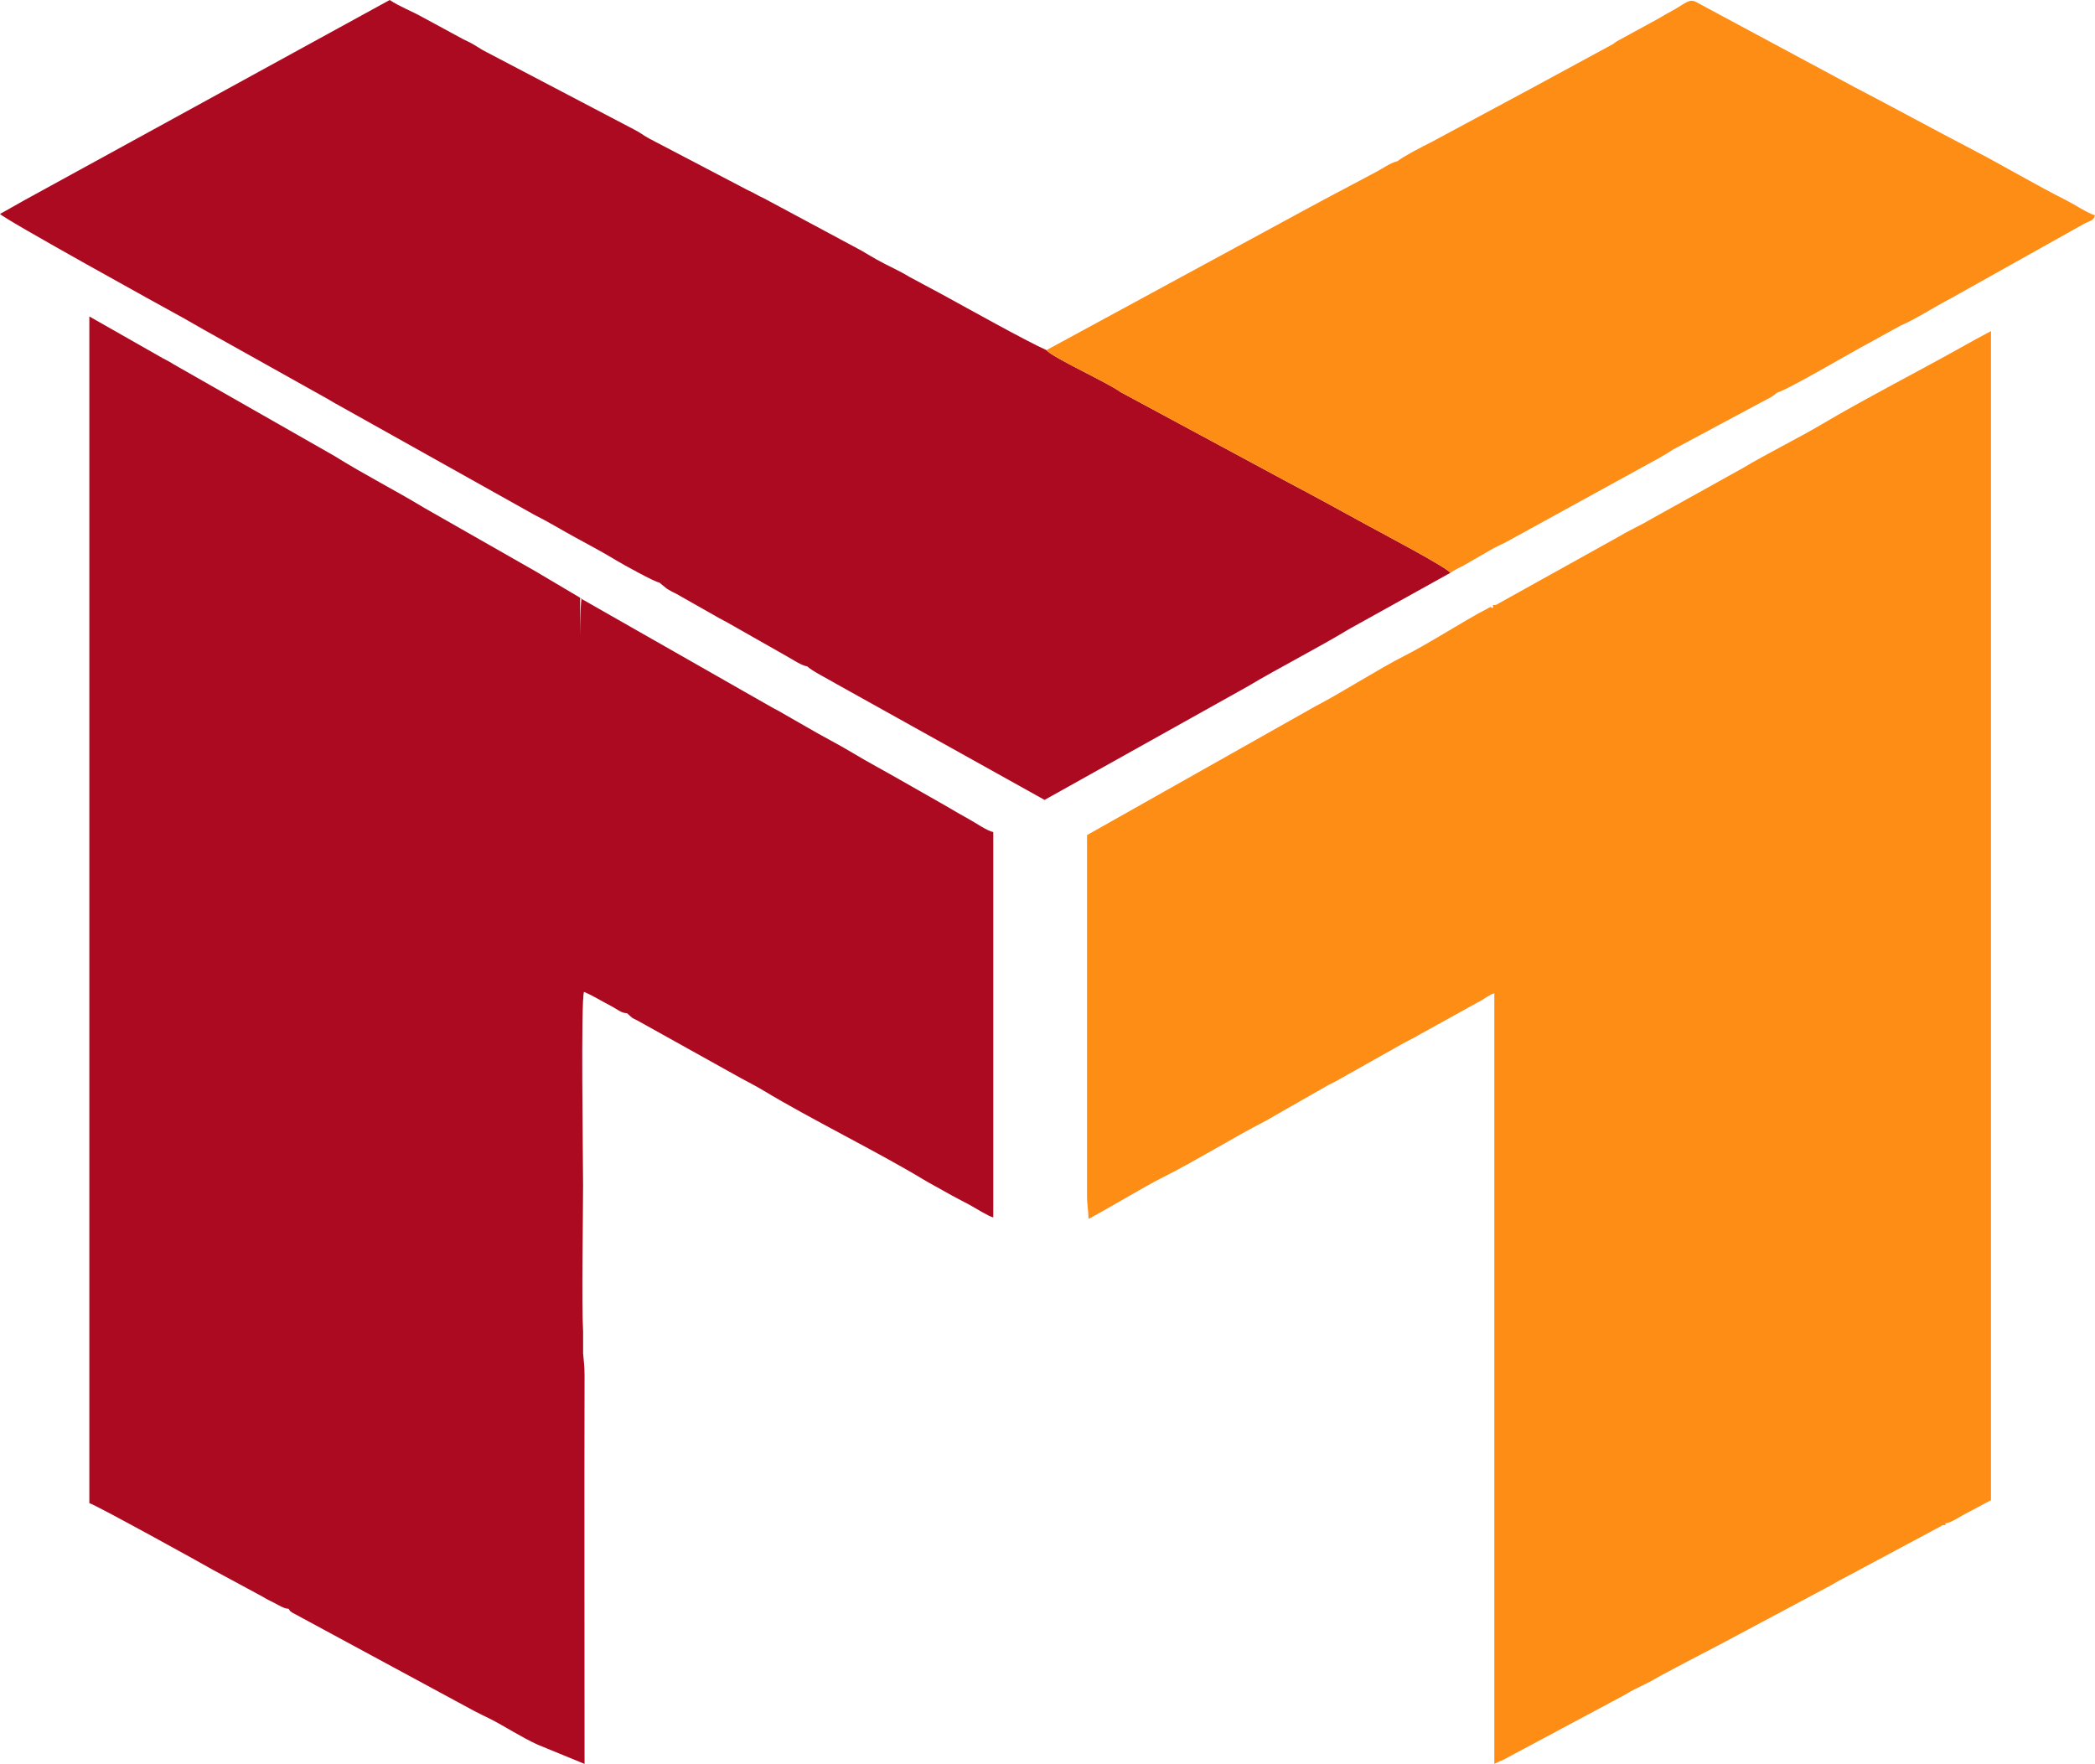
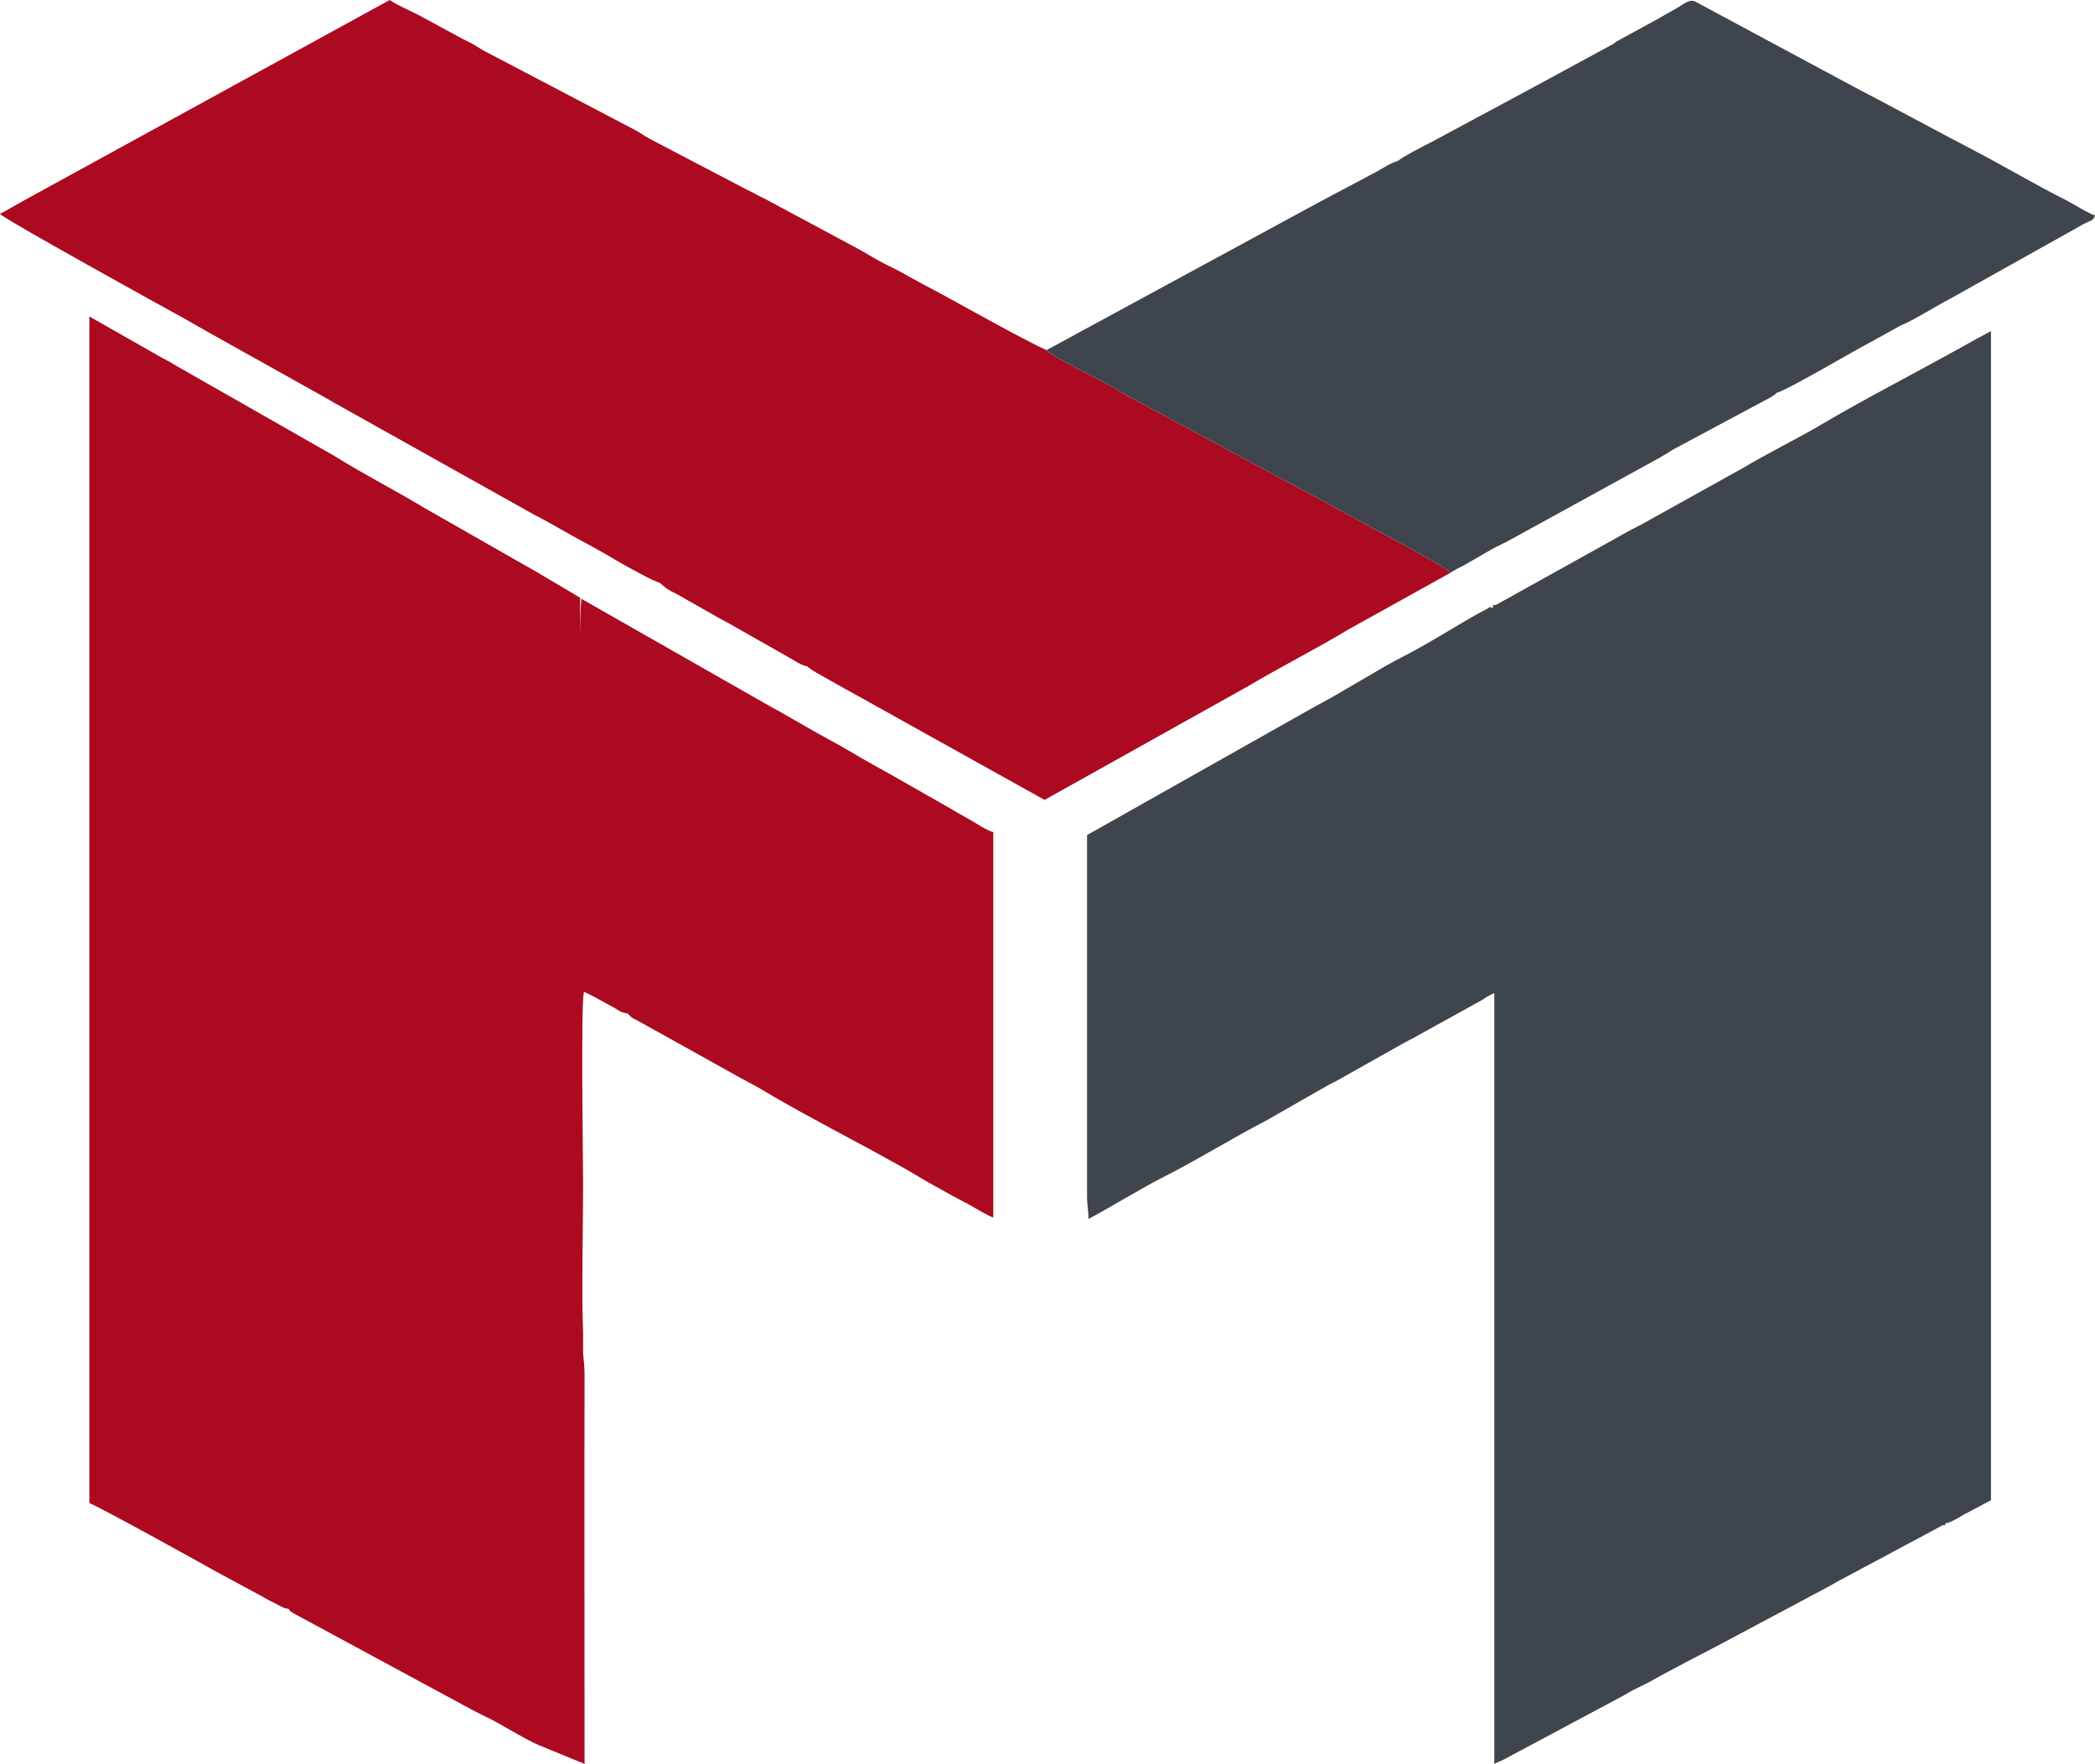
<svg xmlns="http://www.w3.org/2000/svg" xml:space="preserve" width="53.693mm" height="45.207mm" version="1.1" style="shape-rendering:geometricPrecision; text-rendering:geometricPrecision; image-rendering:optimizeQuality; fill-rule:evenodd; clip-rule:evenodd" viewBox="0 0 6715.34 5654.03">
  <defs>
    <style type="text/css">
   
+     .fil0 {fill:#3F454D}
    .fil1 {fill:#AC0A21}
-     .fil0 {fill:#FD8D15}
   
  </style>
  </defs>
  <g id="Слой_x0020_1">
    <path class="fil0" d="M4785.27 1948.83c-14.72,-3.58 0.01,-6.74 -19.82,3.34 -68.86,34.99 -182.2,109.06 -263.57,150.03 -80.02,40.27 -201.7,118.4 -284.8,161.32l-732.61 413.22 -0.01 1155.25c-0.13,31.54 4.7,50.74 4.7,75.12 69.61,-36.83 177.54,-102.97 241.01,-134.68 100.13,-50.02 225.04,-127.38 327.28,-179.89l200.22 -114.41c16.96,-8.54 27.62,-13.4 43,-22.75l201.33 -113.3c16.22,-9.02 27.4,-13.47 42.86,-22.89l163.27 -90.31c14.75,-8.74 25.69,-13.82 39.37,-21.69 12.31,-7.08 27.62,-19.31 42.46,-23.28l0 2470.12c16.23,-8.59 26.83,-10.97 44.3,-21.45l358.05 -191.38c18.47,-9.21 26.82,-15.93 45.29,-25.16 16.6,-8.29 27.27,-13.6 43.9,-21.85 18.74,-9.29 28.07,-15.78 45.36,-25.06 61.95,-33.26 120.32,-63.49 181.66,-95.4l358.34 -191.11c16.28,-9.11 24.53,-14.61 42.31,-23.43l315.04 -168.56c0.54,-0.39 1.76,-1.31 2.59,-2.05 16.38,0 5.89,1.61 9.54,-5.73 20.37,-2.6 45.88,-22.12 72.02,-34.96l73.55 -39.15 0 -795.57 0 -2951.87c-33.84,17.9 -63.21,34.11 -97.17,53.09 -139.09,77.81 -311.51,166.36 -444.87,245.45 -73.78,43.76 -184.48,98.74 -250.73,139.04l-295.77 164.45c-32.92,19.89 -66.99,34.28 -100.46,54.51l-398.51 221.61c-15.85,0 -5.49,-2.65 -9.14,9.37z" />
-     <g id="_2867326848992">
+     <g id="_2760762198512">
      <path class="fil1" d="M1724.94 5592.99l148.78 61.05c0,-414.8 -0.94,-829.69 0,-1244.46 0.08,-30.85 -2.55,-46.94 -4.57,-70.79l-0.05 -69.95c-5.18,-89.12 -0.09,-367.89 -0.09,-469.74 0,-77.33 -7.62,-593.42 2.95,-619.87 26.93,11.68 43.76,22.51 69.05,36.01 14.26,7.6 19.74,10.09 33.28,18.39 12.99,7.97 21.41,13.61 35.59,14.11l15.95 14.31c6.68,4.33 11.46,5.87 18.37,9.67l328.77 183.09c24.73,13.73 49.19,25.73 72.75,39.96 152.21,91.99 367.47,197.37 513.04,285.3 24.65,14.9 50.59,28.15 75.1,42.29 25.09,14.47 46.51,24.91 73.35,39.36 18.59,10.01 59.16,36.03 76.67,40.72l0 -1235.07c-20.6,-4.8 -55.62,-29.1 -76.58,-40.81 -25.88,-14.47 -49.53,-27.68 -74.58,-42.81l-149.62 -85.19c-49.83,-28.69 -100.76,-55.46 -149.76,-85.05 -48.24,-29.13 -100.86,-55.24 -149.68,-84.26l-90.09 -51.65c-16.52,-8.13 -28.12,-15.67 -45.35,-25.09l-583.91 -332.72c-0.19,0.4 -0.38,1.01 -0.55,1.84l0 0.04 -0.03 0.08c-0.16,0.8 -0.33,1.8 -0.48,2.96l-0.03 0.18 -0.03 0.24c-0.15,1.2 -0.3,2.58 -0.44,4.13l-0.03 0.14 -0.04 0.5 -0.38 4.77 -0.04 0.51 -0.06 0.81 -0.38 6.18 -0.06 1.21 -0.25 5.03 -0.08 1.78 -0.01 0.15 -0.08 1.68 -0.15 3.96 -0.08 1.8 -0.08 1.88 0 0.15 -0.21 6.33 -0.08 2.2 -0.06 1.74 -0.01 0.51 -0.06 2.29 -0.06 2.35 -0.14 4.8 -0.04 1.54 -0.03 0.94 -0.06 2.51 -0.19 7.8 -0.03 1.26 -0.04 1.43 -0.11 5.49 -0.05 2.8 -0.06 2.85 -0.01 0.93 -0.04 1.96 -0.05 2.94 -0.05 2.96 -0.05 3.01 -0.05 3.05 -0.01 0.53 -0.01 0.59 -0.08 5.09 -0.05 3.16 -0.09 6.44 0 0.08 -0.04 3.2c0.13,-41.56 0.25,-83.1 0.25,-124.57l-142.67 -84.53 -357.73 -203.98c-92.23,-55.98 -187.08,-103.6 -288.7,-166.82l-514.45 -293.26c-16.28,-10.84 -28.85,-15.52 -45.1,-25.34l-224.5 -127.71 0 3084.8 0 718.99c18.26,4.25 370.27,198.47 396.46,214.02l158.58 85.62c14.32,8.7 23.91,13.31 39.8,21.25 12.77,6.4 29.75,17.76 43.82,17.68 7.29,11.11 1.54,4 10.93,11.88l585.4 316.44c16.73,8.7 31.92,15.78 50.22,24.93 40.97,20.46 103.91,61.06 153.27,83.02zm136.24 -3635.25l0.23 -5.77 -0.23 5.77zm1.16 -23.11c0.11,-1.74 0.24,-3.33 0.38,-4.77l-0.38 4.77zm0.44 -5.42c0.14,-1.55 0.28,-2.93 0.44,-4.13l-0.44 4.13zm0.49 -4.53c0.16,-1.16 0.31,-2.16 0.48,-2.96l-0.48 2.96zm0.5 -3.08c0.18,-0.83 0.36,-1.44 0.55,-1.84l-4.73 -3.78 4.18 5.62z" />
    </g>
    <path class="fil1" d="M2915.11 887.55c-33.23,-20.52 -68.2,-34.99 -103.68,-54.84 -17.8,-9.96 -34.14,-20.07 -50.37,-29.48l-311.74 -167.24c-23.3,-10.41 -30.97,-17.08 -53.03,-26.82l-314.43 -164.57c-19.75,-10.54 -28.7,-19.24 -49.99,-29.84l-471.33 -247.16c-19.87,-9.86 -31.43,-18.94 -50.42,-29.42 -10.41,-5.74 -15.21,-7 -25.21,-12.37l-130.96 -70.96c-35.77,-20.02 -72.62,-33.28 -104.81,-54.84l-1170.93 641.75c-28.09,15.35 -50.97,29.45 -78.22,43.87 11.66,15.91 522.01,297.84 590.09,335.03 23.78,12.99 41.74,24.45 65.74,37.57l397.57 222.3c12.82,7.12 15.72,10.11 29.75,17.22l629.27 352.2c46.9,23.49 88.64,49.4 133.12,73.5 44.45,24.09 88.87,47.85 132.34,74.29 17.56,10.68 122.51,68.86 135.34,69.44l24.31 19.87c10.94,6.95 17.8,10.21 30.47,16.42l119.87 67.98c20.52,12.39 40.84,21.67 60.42,33.49l176.72 100.34c18.47,10.28 42.95,27.47 62.5,30.8 14.86,14.31 65.7,39.87 91.19,54.99l669.58 372.96 650.76 -363.58c102.03,-60.9 226.09,-123.77 323.96,-183.22l326.08 -181.09c-8.78,-16.06 -226.01,-130.59 -259.57,-148.93 -87.51,-47.83 -174.91,-96.14 -265.07,-143.57l-532.8 -287c-38.45,-28.94 -219.37,-111.05 -237.36,-134.3 -70.43,-31.98 -251.04,-133.02 -328.41,-175.37l-110.76 -59.43z" />
    <path class="fil0" d="M3354.28 1122.35c17.99,23.25 198.91,105.36 237.36,134.3l532.8 287c90.16,47.43 177.56,95.74 265.07,143.57 33.56,18.35 250.79,132.87 259.57,148.93 14.66,-9.83 25.94,-15.38 42.3,-23.45l89.39 -51.49c15.03,-8.67 31.49,-15.63 46.83,-23.63l491.04 -269.71c9.03,-5.39 11.98,-7.49 20.87,-12.07l22.01 -14.12 315.91 -169.13c7,-4.1 12.94,-8.87 18.9,-14.02 31.49,-7.35 247.3,-134.55 295.75,-159.73l98.68 -54.49c46.08,-19.15 114.3,-62.94 159.64,-86.35l430.57 -240.96c17.86,-9.72 29.45,-8.28 34.37,-26.69 -20.8,-5.55 -71.03,-37.97 -95.48,-50.1 -84.07,-41.69 -201.59,-110.8 -289.54,-156.58 -130.89,-68.14 -259.16,-138.5 -389.89,-206.52l-504.4 -271c-21.7,-11.57 -36.56,6.93 -73.15,26.75 -15.57,8.43 -31.89,17.62 -47.86,27.28l-121.53 66.35c-3.45,1.98 -8.28,4.29 -12.04,6.67l-7.88 5.68c-0.49,0.36 -1.66,1.3 -2.4,2.04l-259.75 140.88 -323.34 173.78c-24.86,12.33 -89.23,45.38 -108.51,61.02 -24.88,6.08 -48.19,24.41 -71.49,36.06l-70.49 37.52c-48.31,25.76 -93,48.89 -140.93,75.08l-842.37 457.13z" />
  </g>
</svg>
